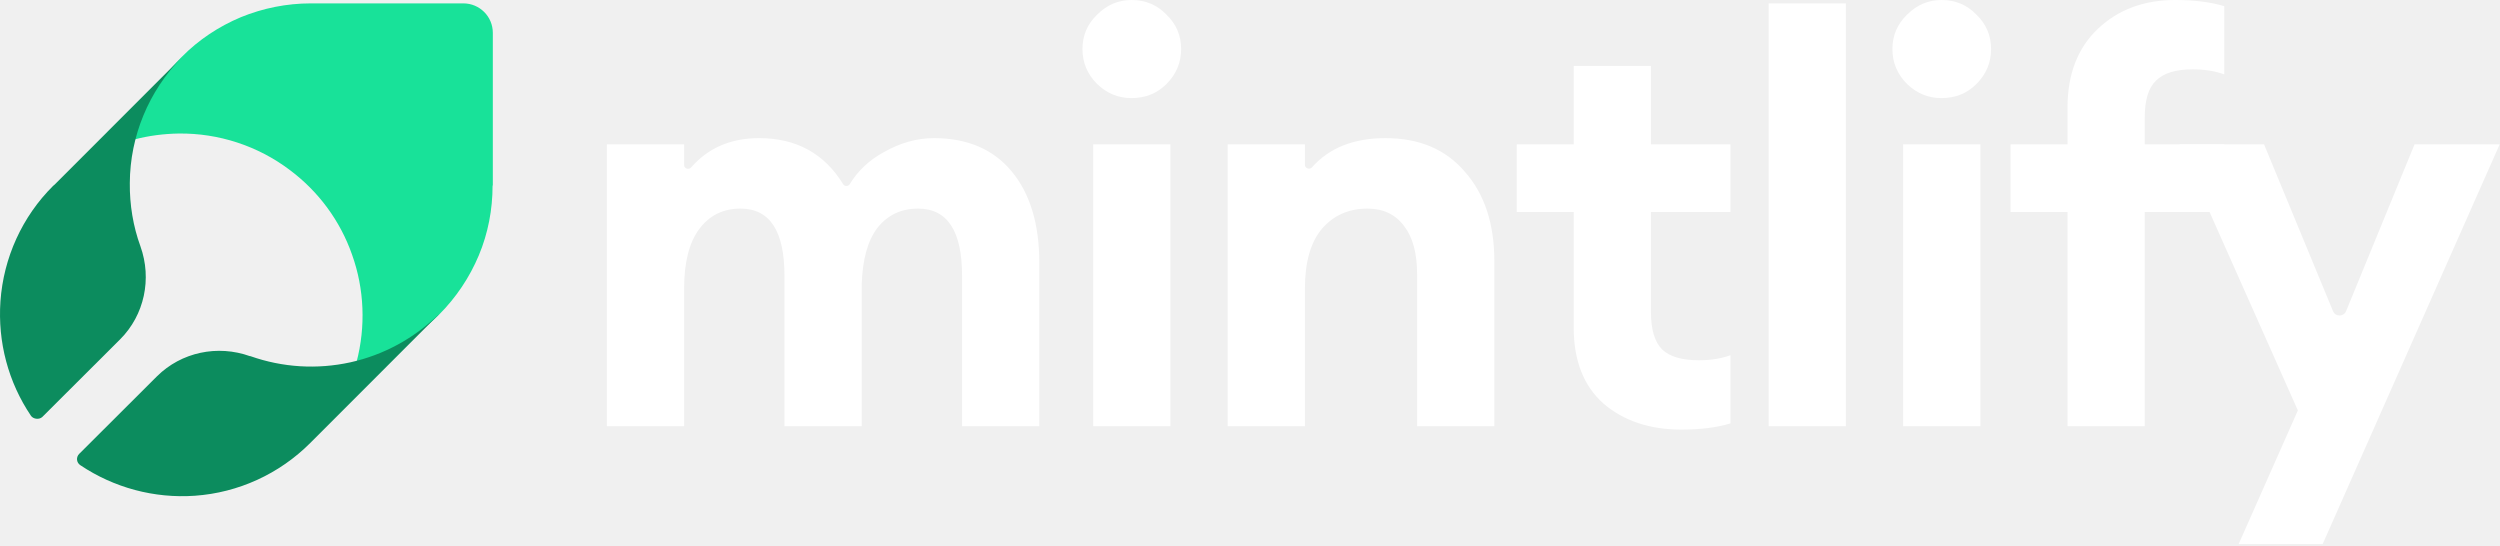
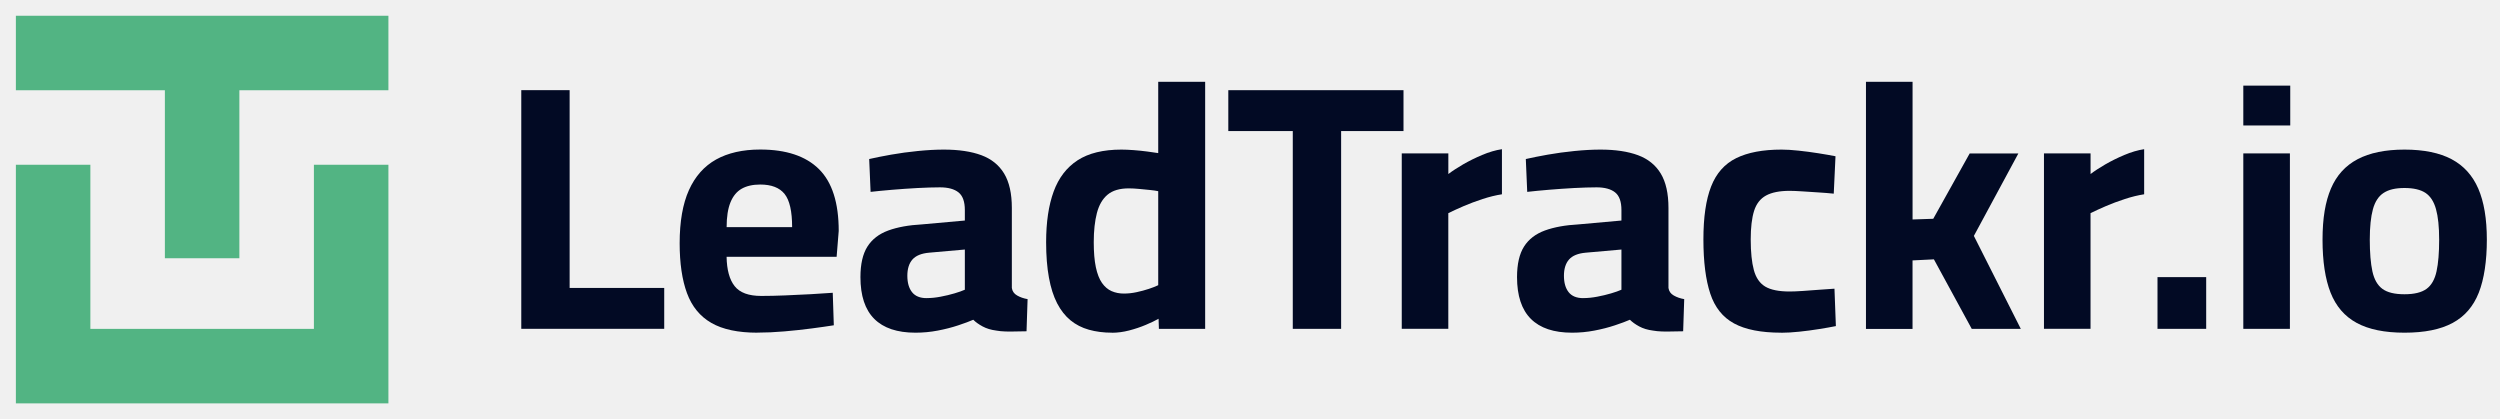
- <svg xmlns="http://www.w3.org/2000/svg" width="1682" height="367" viewBox="0 0 1682 367" fill="none">
-   <path d="M1562.69 366.037H1506.17L1546 276.14L1466.34 97.105H1523.24L1569.66 209.337C1571.28 213.26 1576.84 213.253 1578.45 209.325L1624.52 97.105H1681.79L1562.69 366.037Z" fill="white" />
-   <path d="M1391.02 286.761V142.622H1352.71V97.104H1391.02V72.449C1391.02 49.943 1397.85 32.242 1411.5 19.345C1425.16 6.448 1442.48 0 1463.47 0C1476.37 0 1487.37 1.391 1496.47 4.172V50.069C1490.4 47.793 1483.32 46.656 1475.23 46.656C1463.85 46.656 1455.63 49.184 1450.57 54.242C1445.51 59.046 1442.99 67.265 1442.99 78.897V97.104H1496.47V142.622H1442.99V286.761H1391.02Z" fill="white" />
-   <path d="M1306.22 66.001C1297.37 66.001 1289.66 62.84 1283.08 56.518C1276.51 49.943 1273.22 42.104 1273.22 33C1273.22 23.897 1276.51 16.184 1283.08 9.862C1289.66 3.287 1297.37 0 1306.22 0C1315.58 0 1323.42 3.287 1329.74 9.862C1336.31 16.184 1339.6 23.897 1339.6 33C1339.6 42.104 1336.31 49.943 1329.74 56.518C1323.42 62.84 1315.58 66.001 1306.22 66.001ZM1280.43 286.761V97.104H1332.39V286.761H1280.43Z" fill="white" />
-   <path d="M1189.94 286.761V2.276H1241.91V286.761H1189.94Z" fill="white" />
-   <path d="M1131.24 289.037C1110 289.037 1092.55 283.221 1078.89 271.588C1065.49 259.703 1058.79 242.634 1058.79 220.381V142.622H1020.48V97.104H1058.79V44.38H1110.76V97.104H1164.24V142.622H1110.76V210.14C1110.76 221.772 1113.29 230.117 1118.34 235.174C1123.4 239.979 1131.62 242.381 1143 242.381C1151.09 242.381 1158.17 241.243 1164.24 238.967V284.864C1155.14 287.646 1144.14 289.037 1131.24 289.037Z" fill="white" />
-   <path d="M825.979 286.761V97.104H877.945V110.967C877.945 113.311 881.135 114.347 882.688 112.591C894.273 99.485 910.773 92.932 932.187 92.932C954.946 92.932 972.774 100.518 985.67 115.69C998.82 130.61 1005.39 150.587 1005.39 175.622V286.761H953.429V184.346C953.429 170.438 950.521 159.691 944.704 152.104C938.888 144.265 930.67 140.346 920.049 140.346C907.405 140.346 897.164 144.898 889.325 154.001C881.738 163.105 877.945 176.507 877.945 194.208V286.761H825.979Z" fill="white" />
-   <path d="M761.286 66.001C752.436 66.001 744.723 62.84 738.148 56.518C731.574 49.943 728.286 42.104 728.286 33C728.286 23.897 731.574 16.184 738.148 9.862C744.723 3.287 752.436 0 761.286 0C770.643 0 778.482 3.287 784.804 9.862C791.379 16.184 794.666 23.897 794.666 33C794.666 42.104 791.379 49.943 784.804 56.518C778.482 62.84 770.643 66.001 761.286 66.001ZM735.493 286.761V97.104H787.459V286.761H735.493Z" fill="white" />
-   <path d="M647.273 286.761V185.484C647.273 155.392 637.411 140.346 617.686 140.346C606.307 140.346 597.204 144.645 590.376 153.242C583.801 161.84 580.261 174.61 579.755 191.553V286.761H527.789V185.484C527.789 155.392 517.927 140.346 498.203 140.346C486.571 140.346 477.341 144.898 470.513 154.001C463.685 163.105 460.272 176.507 460.272 194.208V286.761H408.306V97.104H460.272V111.103C460.272 113.435 463.407 114.462 464.939 112.704C476.419 99.522 491.68 92.932 510.72 92.932C535.742 92.932 554.588 103.262 567.259 123.923C568.258 125.553 570.718 125.527 571.712 123.894C577.189 114.891 584.802 107.731 594.548 102.414C605.675 96.093 616.928 92.932 628.307 92.932C650.813 92.932 668.261 100.391 680.652 115.311C693.043 130.231 699.239 150.714 699.239 176.76V286.761H647.273Z" fill="white" />
-   <path d="M331.569 124.833V22.09C331.569 11.065 322.625 2.276 311.764 2.276H209.069C192.938 2.276 176.967 5.472 162.113 11.544C147.26 17.775 133.685 26.724 122.345 38.228L121.546 39.027C106.533 54.207 95.833 73.062 90.402 93.834C100.145 91.277 110.206 89.999 120.268 89.839C147.1 89.52 173.453 98.148 194.855 114.287C214.18 128.668 228.873 148.481 236.859 171.331C245.164 194.5 246.122 219.746 239.893 243.554C260.496 238.122 279.503 227.416 294.675 212.396L295.474 211.597C306.813 200.252 315.917 186.67 322.145 171.81C328.374 156.95 331.409 140.971 331.409 124.833H331.569Z" fill="#18E299" />
-   <path d="M87.337 123.098C87.496 91.579 100.066 61.334 122.182 38.73L36.739 124.212C36.421 124.531 36.102 124.69 35.784 125.008C14.941 145.702 2.371 173.4 0.303 202.69C-1.607 230.07 5.553 257.131 20.828 279.736C22.285 281.892 26.238 282.601 28.466 280.532L80.813 228.319C97.202 211.923 102.293 187.568 94.497 165.759C89.564 152.229 87.178 137.743 87.337 123.098Z" fill="#0C8C5E" />
-   <path d="M294.976 211.605C278.587 227.683 258.062 238.826 235.786 243.761C213.351 248.695 190.121 247.263 168.482 239.622C168.482 239.622 168.323 239.622 168.164 239.622C146.365 231.822 122.022 236.916 105.633 253.153L53.285 305.365C51.057 307.594 51.376 311.255 54.081 313.006C76.674 328.129 103.724 335.451 131.091 333.541C160.368 331.472 187.894 318.896 208.737 298.043L209.533 297.247L294.976 211.765V211.605Z" fill="#0C8C5E" />
+ <svg xmlns="http://www.w3.org/2000/svg" id="Laag_1" data-name="Laag 1" version="1.1" viewBox="136 119 800 134">
+   <defs>
+     <style>
+       .cls-1 {
+         fill: #020a24;
+       }
+ 
+       .cls-1, .cls-2 {
+         stroke-width: 0px;
+       }
+ 
+       .cls-2 {
+         fill: #52b483;
+       }
+     </style>
+   </defs>
+   <g>
+     <polygon class="cls-2" points="212.6 124.04 188.76 124.04 141.08 124.04 141.08 147.88 188.76 147.88 188.76 201.64 212.6 201.64 212.6 147.88 260.29 147.88 260.29 124.04 212.6 124.04" />
+     <polygon class="cls-2" points="236.45 224.24 164.92 224.24 164.92 171.72 141.08 171.72 141.08 224.24 141.08 248.08 164.92 248.08 236.45 248.08 260.29 248.08 260.29 224.24 260.29 171.72 236.45 171.72 236.45 224.24" />
+   </g>
+   <g>
+     <path class="cls-1" d="M302.81,224.23v-76.38h15.47v63.29h30.27v13.08h-45.74Z" />
+     <path class="cls-1" d="M378.37,225.46c-6.2,0-11.12-1.04-14.74-3.13-3.63-2.09-6.22-5.26-7.79-9.51-1.57-4.25-2.35-9.58-2.35-15.99,0-6.93.99-12.6,2.97-17,1.98-4.4,4.88-7.66,8.69-9.79,3.81-2.12,8.52-3.19,14.13-3.19,8.3,0,14.56,2.09,18.78,6.26,4.22,4.18,6.33,10.77,6.33,19.79l-.67,8.28h-35.21c.07,4.18.93,7.31,2.58,9.39,1.64,2.09,4.49,3.13,8.52,3.13,2.32,0,4.86-.06,7.62-.17,2.76-.11,5.51-.24,8.24-.39,2.73-.15,5.06-.3,7.01-.45l.34,10.4c-1.87.3-4.22.63-7.06,1.01-2.84.37-5.77.69-8.8.95-3.03.26-5.89.39-8.58.39ZM368.51,191.69h20.97c0-5.07-.8-8.61-2.41-10.62-1.61-2.01-4.2-3.02-7.79-3.02-2.39,0-4.37.45-5.94,1.34-1.57.89-2.77,2.35-3.59,4.36-.82,2.01-1.23,4.66-1.23,7.94Z" />
+     <path class="cls-1" d="M428.94,225.46c-5.83,0-10.22-1.47-13.17-4.42-2.95-2.94-4.43-7.4-4.43-13.36,0-4.17.75-7.44,2.24-9.78,1.49-2.35,3.72-4.06,6.67-5.14,2.95-1.08,6.56-1.73,10.82-1.96l13.68-1.23v-3.35c0-2.68-.67-4.57-2.02-5.65-1.35-1.08-3.33-1.62-5.94-1.62-2.09,0-4.5.08-7.23.22-2.73.15-5.42.34-8.07.56-2.65.22-4.95.45-6.9.67l-.45-10.51c1.94-.45,4.28-.91,7.01-1.4,2.73-.48,5.59-.88,8.58-1.17,2.99-.3,5.76-.45,8.3-.45,4.78,0,8.78.6,12,1.79,3.21,1.19,5.64,3.15,7.29,5.87,1.64,2.72,2.47,6.39,2.47,11.01v25.61c.15,1.04.71,1.85,1.68,2.4.97.56,2.09.95,3.36,1.17l-.34,10.29c-1.2,0-2.37.02-3.53.06-1.16.04-2.26.04-3.31,0-1.05-.04-1.98-.13-2.8-.28-1.72-.22-3.2-.67-4.43-1.34-1.23-.67-2.23-1.38-2.97-2.13-1.2.52-2.8,1.12-4.82,1.79-2.02.67-4.2,1.23-6.56,1.68-2.35.45-4.73.67-7.12.67ZM432.53,214.39c1.42,0,2.92-.15,4.48-.45,1.57-.3,3.04-.65,4.43-1.06,1.38-.41,2.48-.8,3.31-1.17v-12.86l-11.44,1.01c-2.47.22-4.24.95-5.33,2.18-1.08,1.23-1.63,2.96-1.63,5.2s.5,3.99,1.51,5.26c1.01,1.27,2.56,1.9,4.65,1.9Z" />
+     <path class="cls-1" d="M491.84,225.46c-2.69,0-5.16-.32-7.4-.95s-4.2-1.64-5.89-3.02c-1.68-1.38-3.1-3.19-4.26-5.42-1.16-2.24-2.04-4.98-2.63-8.22-.6-3.24-.9-7.03-.9-11.35,0-6.41.8-11.82,2.41-16.21,1.61-4.4,4.17-7.73,7.68-10.01,3.51-2.27,8.18-3.41,14.01-3.41,1.12,0,2.43.06,3.92.17,1.49.11,2.95.26,4.37.45,1.42.19,2.58.35,3.48.5v-22.81h15.02v79.06h-14.8l-.11-3.24c-1.05.6-2.41,1.25-4.09,1.96-1.68.71-3.46,1.3-5.33,1.79-1.87.48-3.7.73-5.49.73ZM495.65,212.94c1.35,0,2.71-.15,4.09-.45,1.38-.3,2.69-.65,3.92-1.06,1.23-.41,2.22-.8,2.97-1.17v-30.08c-.67-.15-1.57-.28-2.69-.39-1.12-.11-2.28-.22-3.48-.34-1.2-.11-2.28-.17-3.25-.17-2.92,0-5.18.67-6.78,2.01-1.61,1.34-2.75,3.3-3.42,5.87-.67,2.57-1.01,5.69-1.01,9.34,0,3.21.22,5.87.67,8,.45,2.13,1.1,3.8,1.96,5.03.86,1.23,1.89,2.11,3.08,2.63,1.19.52,2.5.78,3.92.78Z" />
+     <path class="cls-1" d="M549.69,224.23v-63.29h-20.63v-13.08h56.06v13.08h-19.96v63.29h-15.47Z" />
+     <path class="cls-1" d="M584.56,224.23v-56.14h14.91v6.6c1.27-.97,2.84-1.99,4.71-3.08,1.87-1.08,3.9-2.09,6.11-3.02,2.2-.93,4.32-1.55,6.33-1.85v14.43c-1.94.3-4,.8-6.17,1.51-2.17.71-4.21,1.47-6.11,2.29-1.91.82-3.53,1.57-4.88,2.24v37.01h-14.91Z" />
+     <path class="cls-1" d="M639.05,225.46c-5.83,0-10.22-1.47-13.17-4.42-2.95-2.94-4.43-7.4-4.43-13.36,0-4.17.75-7.44,2.24-9.78,1.49-2.35,3.72-4.06,6.67-5.14,2.95-1.08,6.56-1.73,10.82-1.96l13.68-1.23v-3.35c0-2.68-.67-4.57-2.02-5.65-1.35-1.08-3.33-1.62-5.94-1.62-2.09,0-4.5.08-7.23.22-2.73.15-5.42.34-8.07.56-2.65.22-4.95.45-6.89.67l-.45-10.51c1.94-.45,4.28-.91,7.01-1.4,2.73-.48,5.59-.88,8.58-1.17,2.99-.3,5.75-.45,8.3-.45,4.78,0,8.78.6,12,1.79,3.21,1.19,5.64,3.15,7.29,5.87,1.64,2.72,2.47,6.39,2.47,11.01v25.61c.15,1.04.71,1.85,1.68,2.4.97.56,2.09.95,3.36,1.17l-.34,10.29c-1.2,0-2.37.02-3.53.06-1.16.04-2.26.04-3.31,0-1.05-.04-1.98-.13-2.8-.28-1.72-.22-3.2-.67-4.43-1.34-1.23-.67-2.22-1.38-2.97-2.13-1.2.52-2.8,1.12-4.82,1.79-2.02.67-4.2,1.23-6.56,1.68-2.35.45-4.73.67-7.12.67ZM642.64,214.39c1.42,0,2.92-.15,4.48-.45,1.57-.3,3.05-.65,4.43-1.06,1.38-.41,2.48-.8,3.31-1.17v-12.86l-11.44,1.01c-2.47.22-4.24.95-5.33,2.18-1.08,1.23-1.63,2.96-1.63,5.2s.5,3.99,1.51,5.26c1.01,1.27,2.56,1.9,4.65,1.9Z" />
+     <path class="cls-1" d="M705.98,225.46c-6.43,0-11.46-.99-15.08-2.96-3.63-1.97-6.17-5.16-7.62-9.56-1.46-4.4-2.19-10.18-2.19-17.33s.82-12.73,2.47-16.94c1.64-4.21,4.32-7.23,8.02-9.06,3.7-1.83,8.54-2.74,14.52-2.74,1.57,0,3.4.11,5.49.34,2.09.22,4.2.5,6.33.84s3.94.65,5.44.95l-.56,11.97c-1.42-.15-3.03-.28-4.82-.39s-3.53-.22-5.21-.34c-1.68-.11-3.05-.17-4.09-.17-3.21,0-5.74.5-7.57,1.51-1.83,1.01-3.1,2.65-3.81,4.92-.71,2.28-1.07,5.31-1.07,9.11,0,4.1.34,7.38,1.01,9.84.67,2.46,1.89,4.21,3.64,5.26,1.75,1.04,4.35,1.57,7.79,1.57,1.05,0,2.43-.06,4.15-.17,1.72-.11,3.49-.24,5.33-.39,1.83-.15,3.46-.26,4.88-.34l.45,11.97c-1.5.3-3.29.62-5.38.95-2.09.34-4.21.62-6.33.84-2.13.22-4.06.34-5.77.34Z" />
+     <path class="cls-1" d="M733.11,224.23v-79.06h14.91v44.06l6.62-.22,11.66-20.91h15.58l-14.24,26.39,15.02,29.75h-15.7l-12.11-22.25-6.84.34v21.92h-14.91Z" />
+     <path class="cls-1" d="M790.07,224.23v-56.14h14.91v6.6c1.27-.97,2.84-1.99,4.71-3.08,1.87-1.08,3.9-2.09,6.11-3.02,2.2-.93,4.32-1.55,6.33-1.85v14.43c-1.94.3-4,.8-6.17,1.51-2.17.71-4.21,1.47-6.11,2.29-1.91.82-3.53,1.57-4.88,2.24v37.01h-14.91Z" />
+     <path class="cls-1" d="M826.4,224.23v-16.55h15.58v16.55h-15.58Z" />
+     <path class="cls-1" d="M853.86,159.15v-12.75h15.02v12.75h-15.02ZM853.86,224.23v-56.14h14.91v56.14h-14.91Z" />
+     <path class="cls-1" d="M905.44,225.46c-6.35,0-11.46-1.04-15.3-3.13-3.85-2.09-6.63-5.31-8.35-9.67-1.72-4.36-2.58-10.01-2.58-16.94s.9-12.17,2.69-16.38c1.79-4.21,4.63-7.34,8.52-9.39,3.89-2.05,8.89-3.08,15.02-3.08s11.23,1.03,15.08,3.08c3.85,2.05,6.69,5.18,8.52,9.39,1.83,4.21,2.75,9.67,2.75,16.38s-.86,12.58-2.58,16.94c-1.72,4.36-4.5,7.59-8.35,9.67-3.85,2.09-8.99,3.13-15.42,3.13ZM905.44,213.16c3.14,0,5.49-.58,7.06-1.73,1.57-1.15,2.63-3.02,3.19-5.59.56-2.57.84-5.94.84-10.12s-.34-7.36-1.01-9.79c-.67-2.42-1.79-4.15-3.36-5.2-1.57-1.04-3.81-1.57-6.73-1.57s-5.06.52-6.67,1.57c-1.61,1.04-2.75,2.78-3.42,5.2-.67,2.42-1.01,5.69-1.01,9.79s.28,7.55.84,10.12c.56,2.57,1.63,4.44,3.19,5.59,1.57,1.16,3.92,1.73,7.06,1.73Z" />
+   </g>
</svg>
